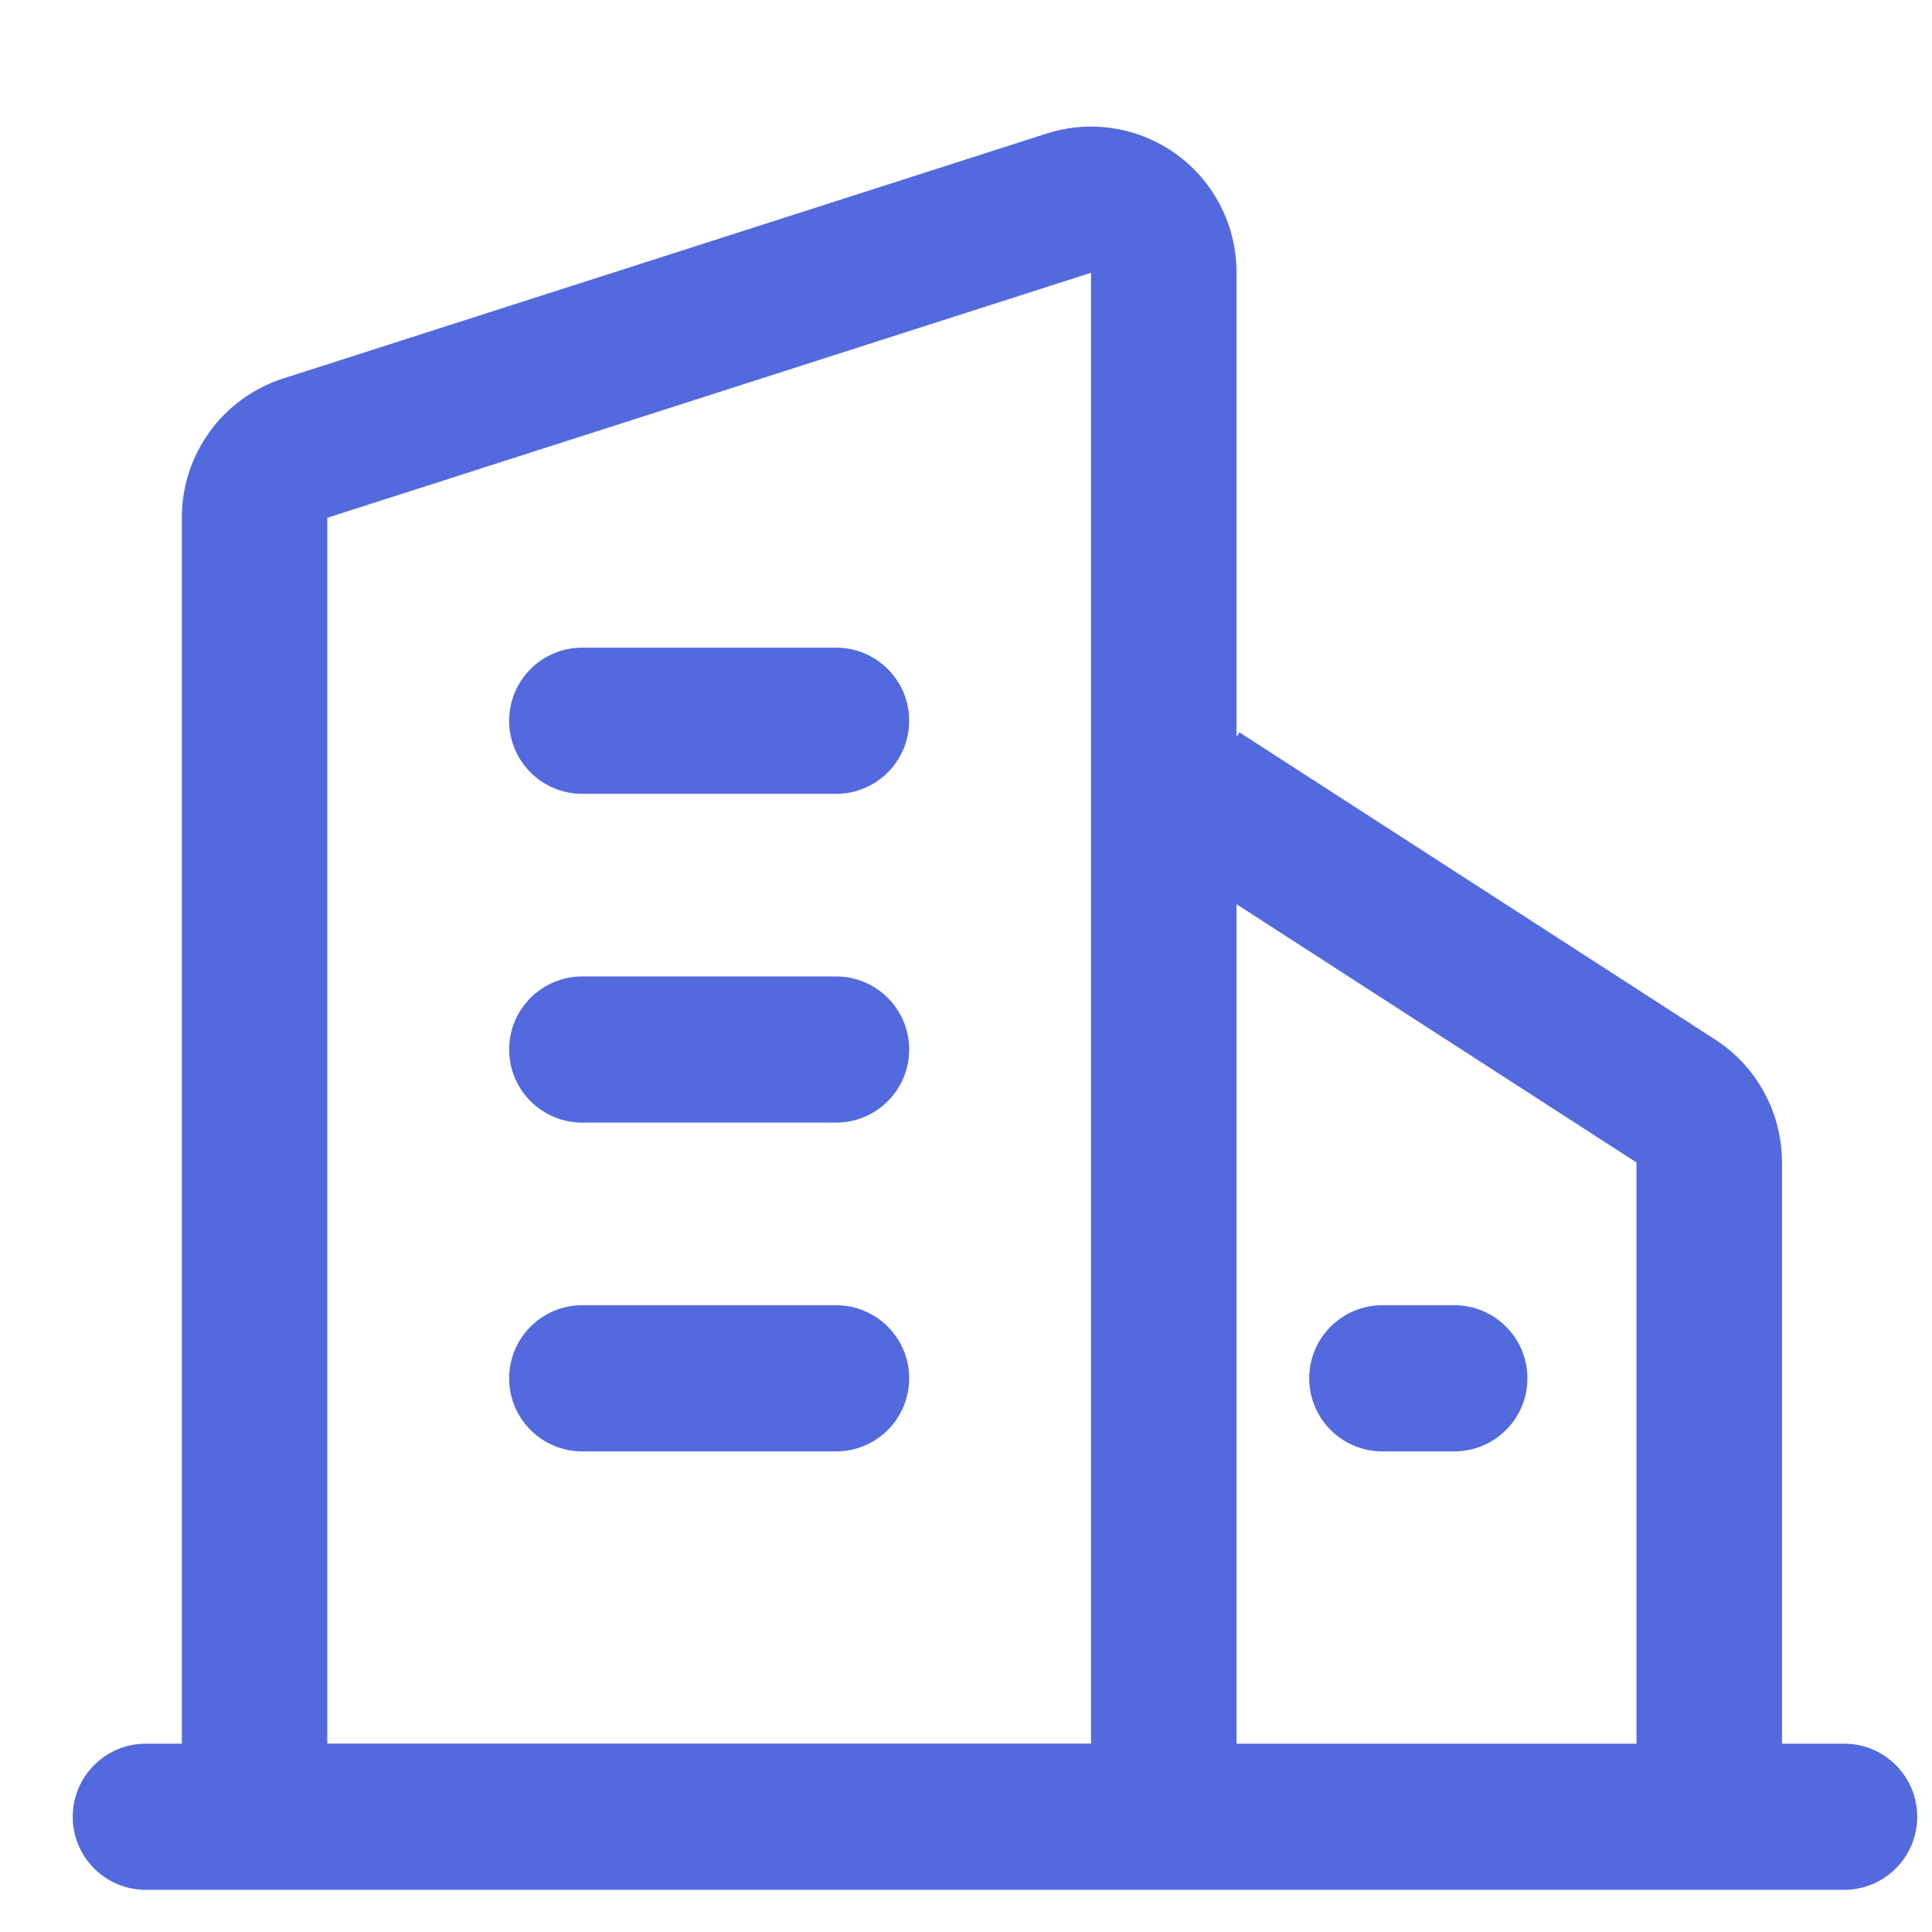
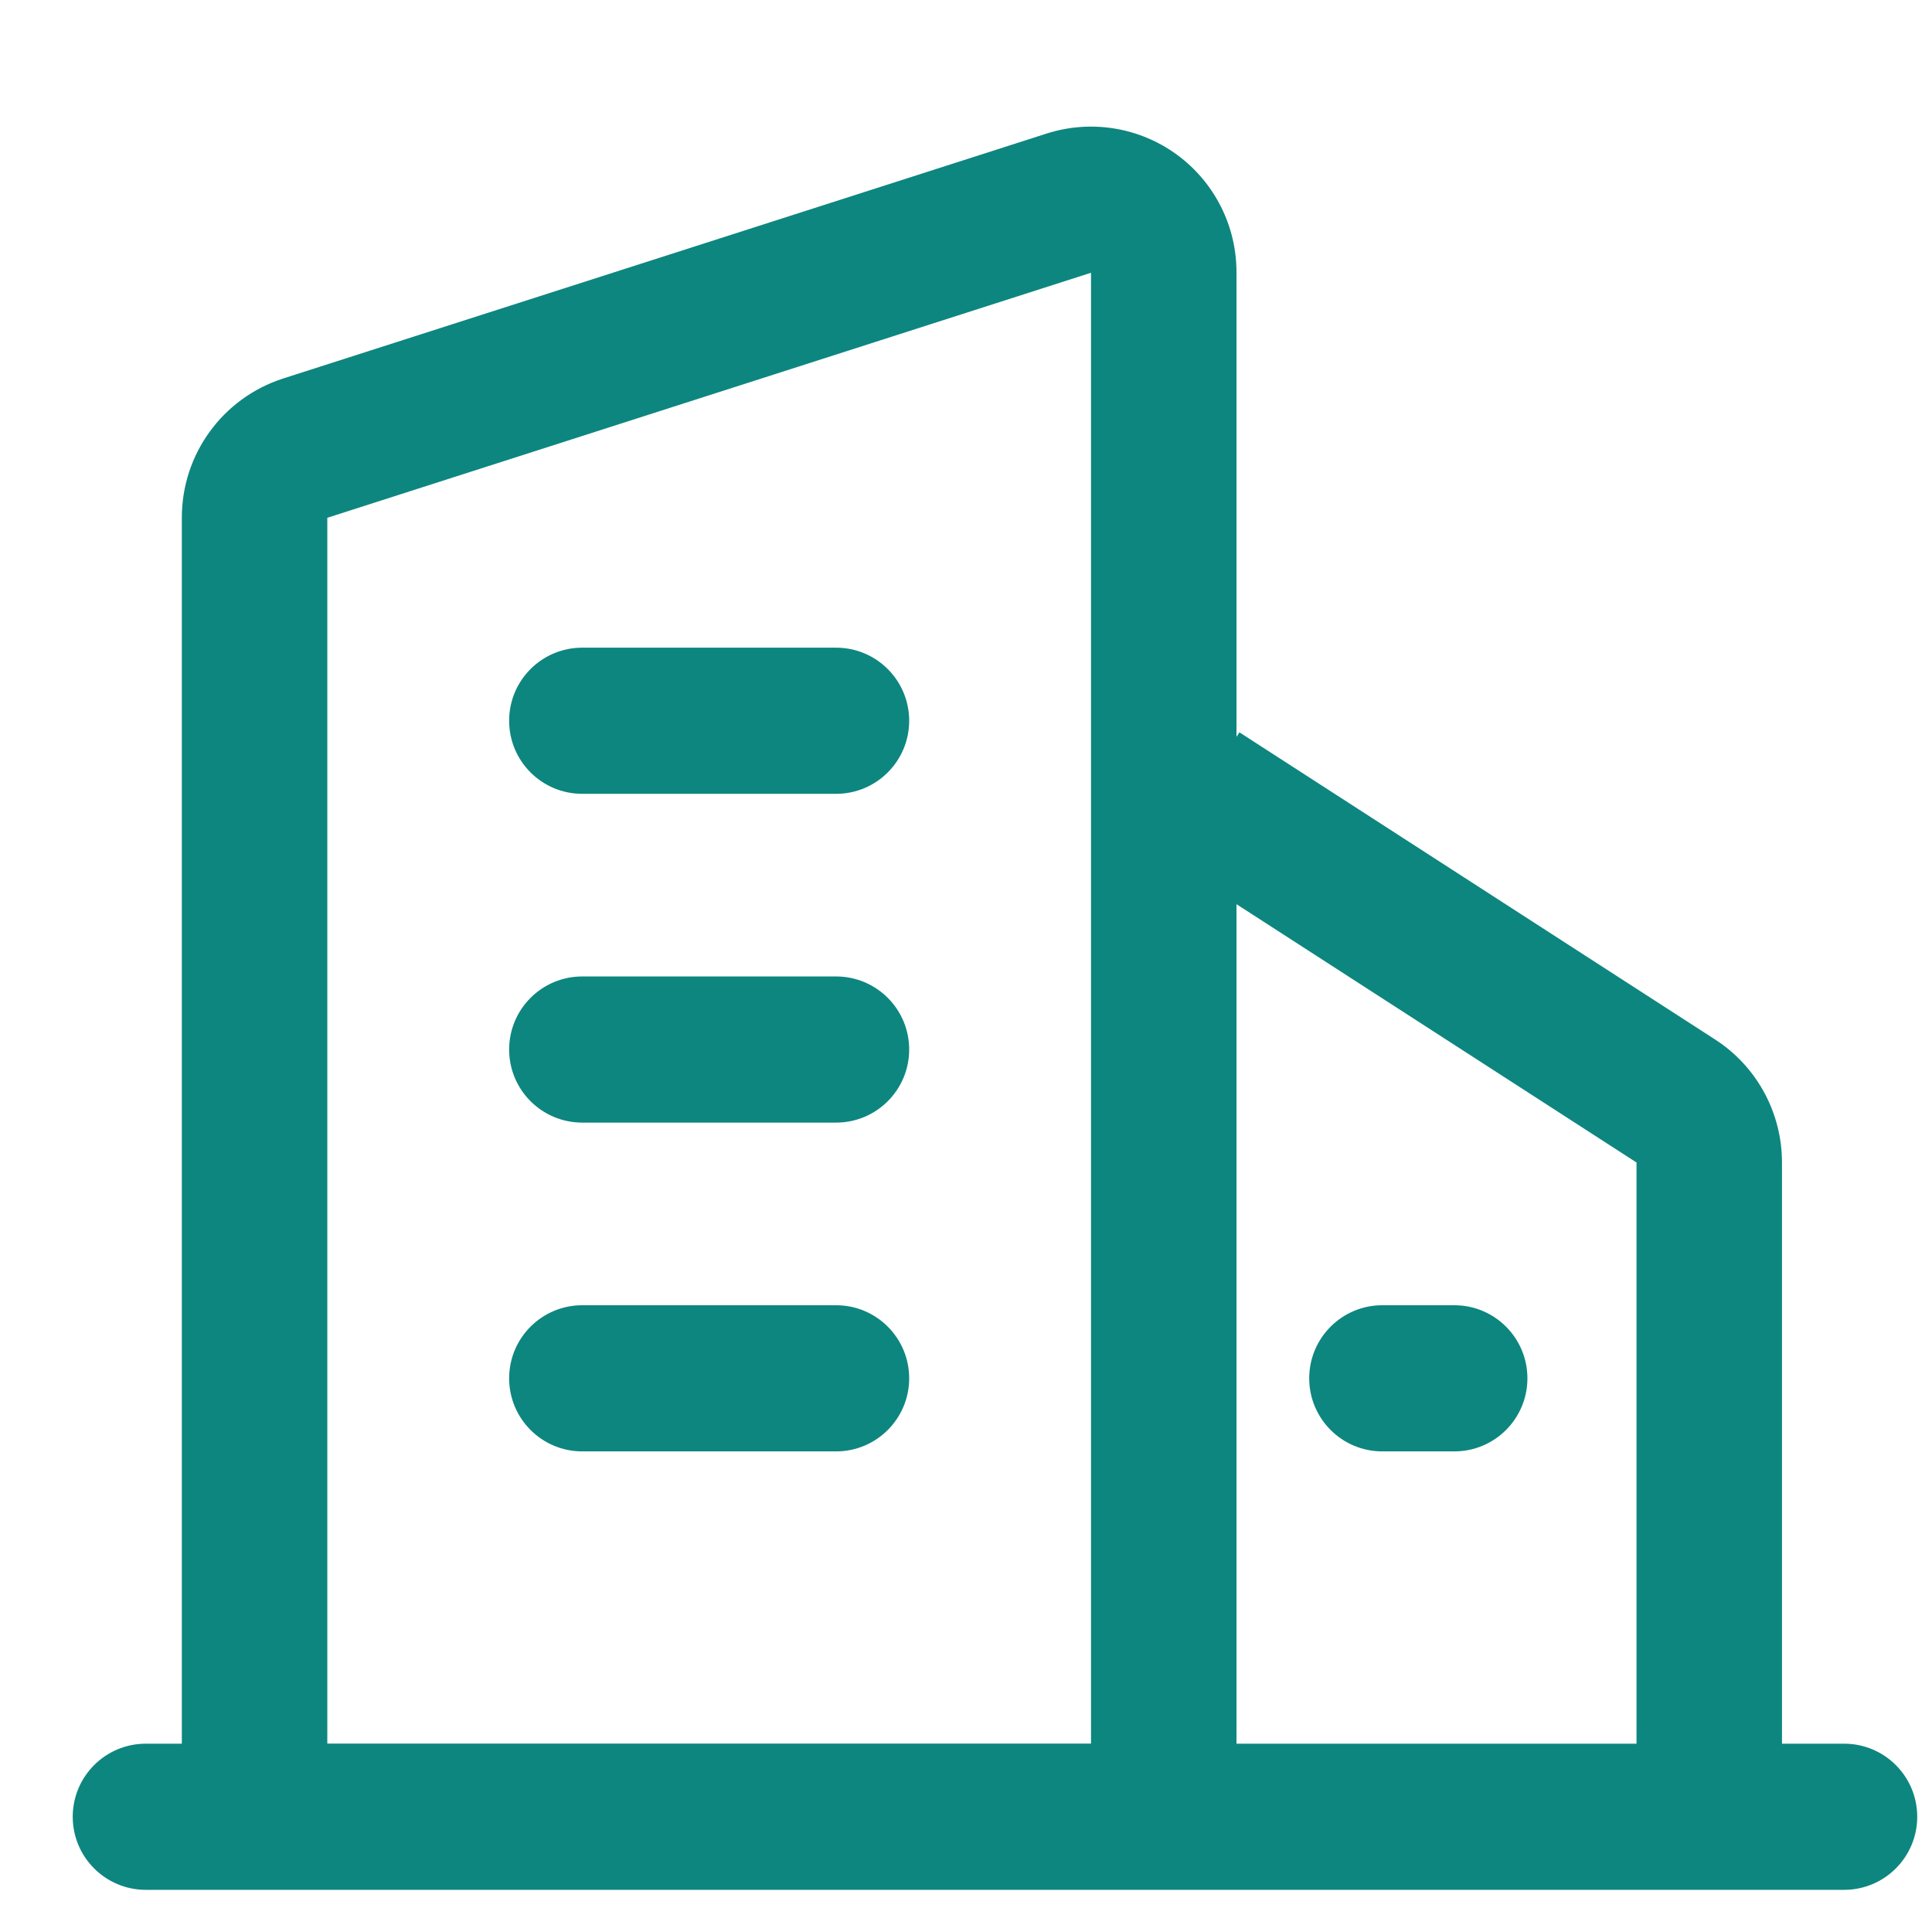
<svg xmlns="http://www.w3.org/2000/svg" t="1681820128770" class="icon" viewBox="0 0 1024 1024" version="1.1" p-id="6318" width="400" height="400">
-   <path d="M867.388 924.19v-308.043l-212.028-136.915v444.958h322.078a38.731 38.731 0 1 1 0 77.463H77.282a38.731 38.731 0 0 1 0-77.463H96.376V274.432a77.402 77.402 0 0 1 53.609-73.788l404.781-129.867A77.101 77.101 0 0 1 655.36 144.565v246.001l1.566-2.409 252.145 162.816c22.106 14.276 35.418 38.852 35.418 65.175v308.043H867.388z m-289.129 0V144.565L173.478 274.432v649.698H578.259zM269.854 382.012c0-21.444 17.348-38.731 38.731-38.731h134.566a38.731 38.731 0 0 1 0 77.463H308.585a38.731 38.731 0 0 1-38.731-38.731z m0 174.261c0-21.384 17.348-38.731 38.731-38.731h134.566a38.731 38.731 0 0 1 0 77.463H308.585a38.731 38.731 0 0 1-38.731-38.731z m0 174.261c0-21.384 17.348-38.731 38.731-38.731h134.566a38.731 38.731 0 1 1 0 77.463H308.585a38.731 38.731 0 0 1-38.731-38.731z m424.056 0c0-21.384 17.348-38.731 38.731-38.731h38.189a38.731 38.731 0 0 1 0 77.463h-38.189a38.731 38.731 0 0 1-38.731-38.731z" fill="#526ADE" p-id="6319" />
+   <path d="M867.388 924.19v-308.043l-212.028-136.915v444.958h322.078a38.731 38.731 0 1 1 0 77.463H77.282a38.731 38.731 0 0 1 0-77.463H96.376V274.432a77.402 77.402 0 0 1 53.609-73.788l404.781-129.867A77.101 77.101 0 0 1 655.36 144.565v246.001l1.566-2.409 252.145 162.816c22.106 14.276 35.418 38.852 35.418 65.175v308.043H867.388z m-289.129 0V144.565L173.478 274.432v649.698H578.259zM269.854 382.012c0-21.444 17.348-38.731 38.731-38.731h134.566a38.731 38.731 0 0 1 0 77.463H308.585a38.731 38.731 0 0 1-38.731-38.731z m0 174.261c0-21.384 17.348-38.731 38.731-38.731h134.566a38.731 38.731 0 0 1 0 77.463H308.585a38.731 38.731 0 0 1-38.731-38.731z m0 174.261c0-21.384 17.348-38.731 38.731-38.731h134.566a38.731 38.731 0 1 1 0 77.463H308.585a38.731 38.731 0 0 1-38.731-38.731z m424.056 0c0-21.384 17.348-38.731 38.731-38.731h38.189a38.731 38.731 0 0 1 0 77.463h-38.189a38.731 38.731 0 0 1-38.731-38.731z" fill="#0d867f" p-id="6319" />
</svg>
